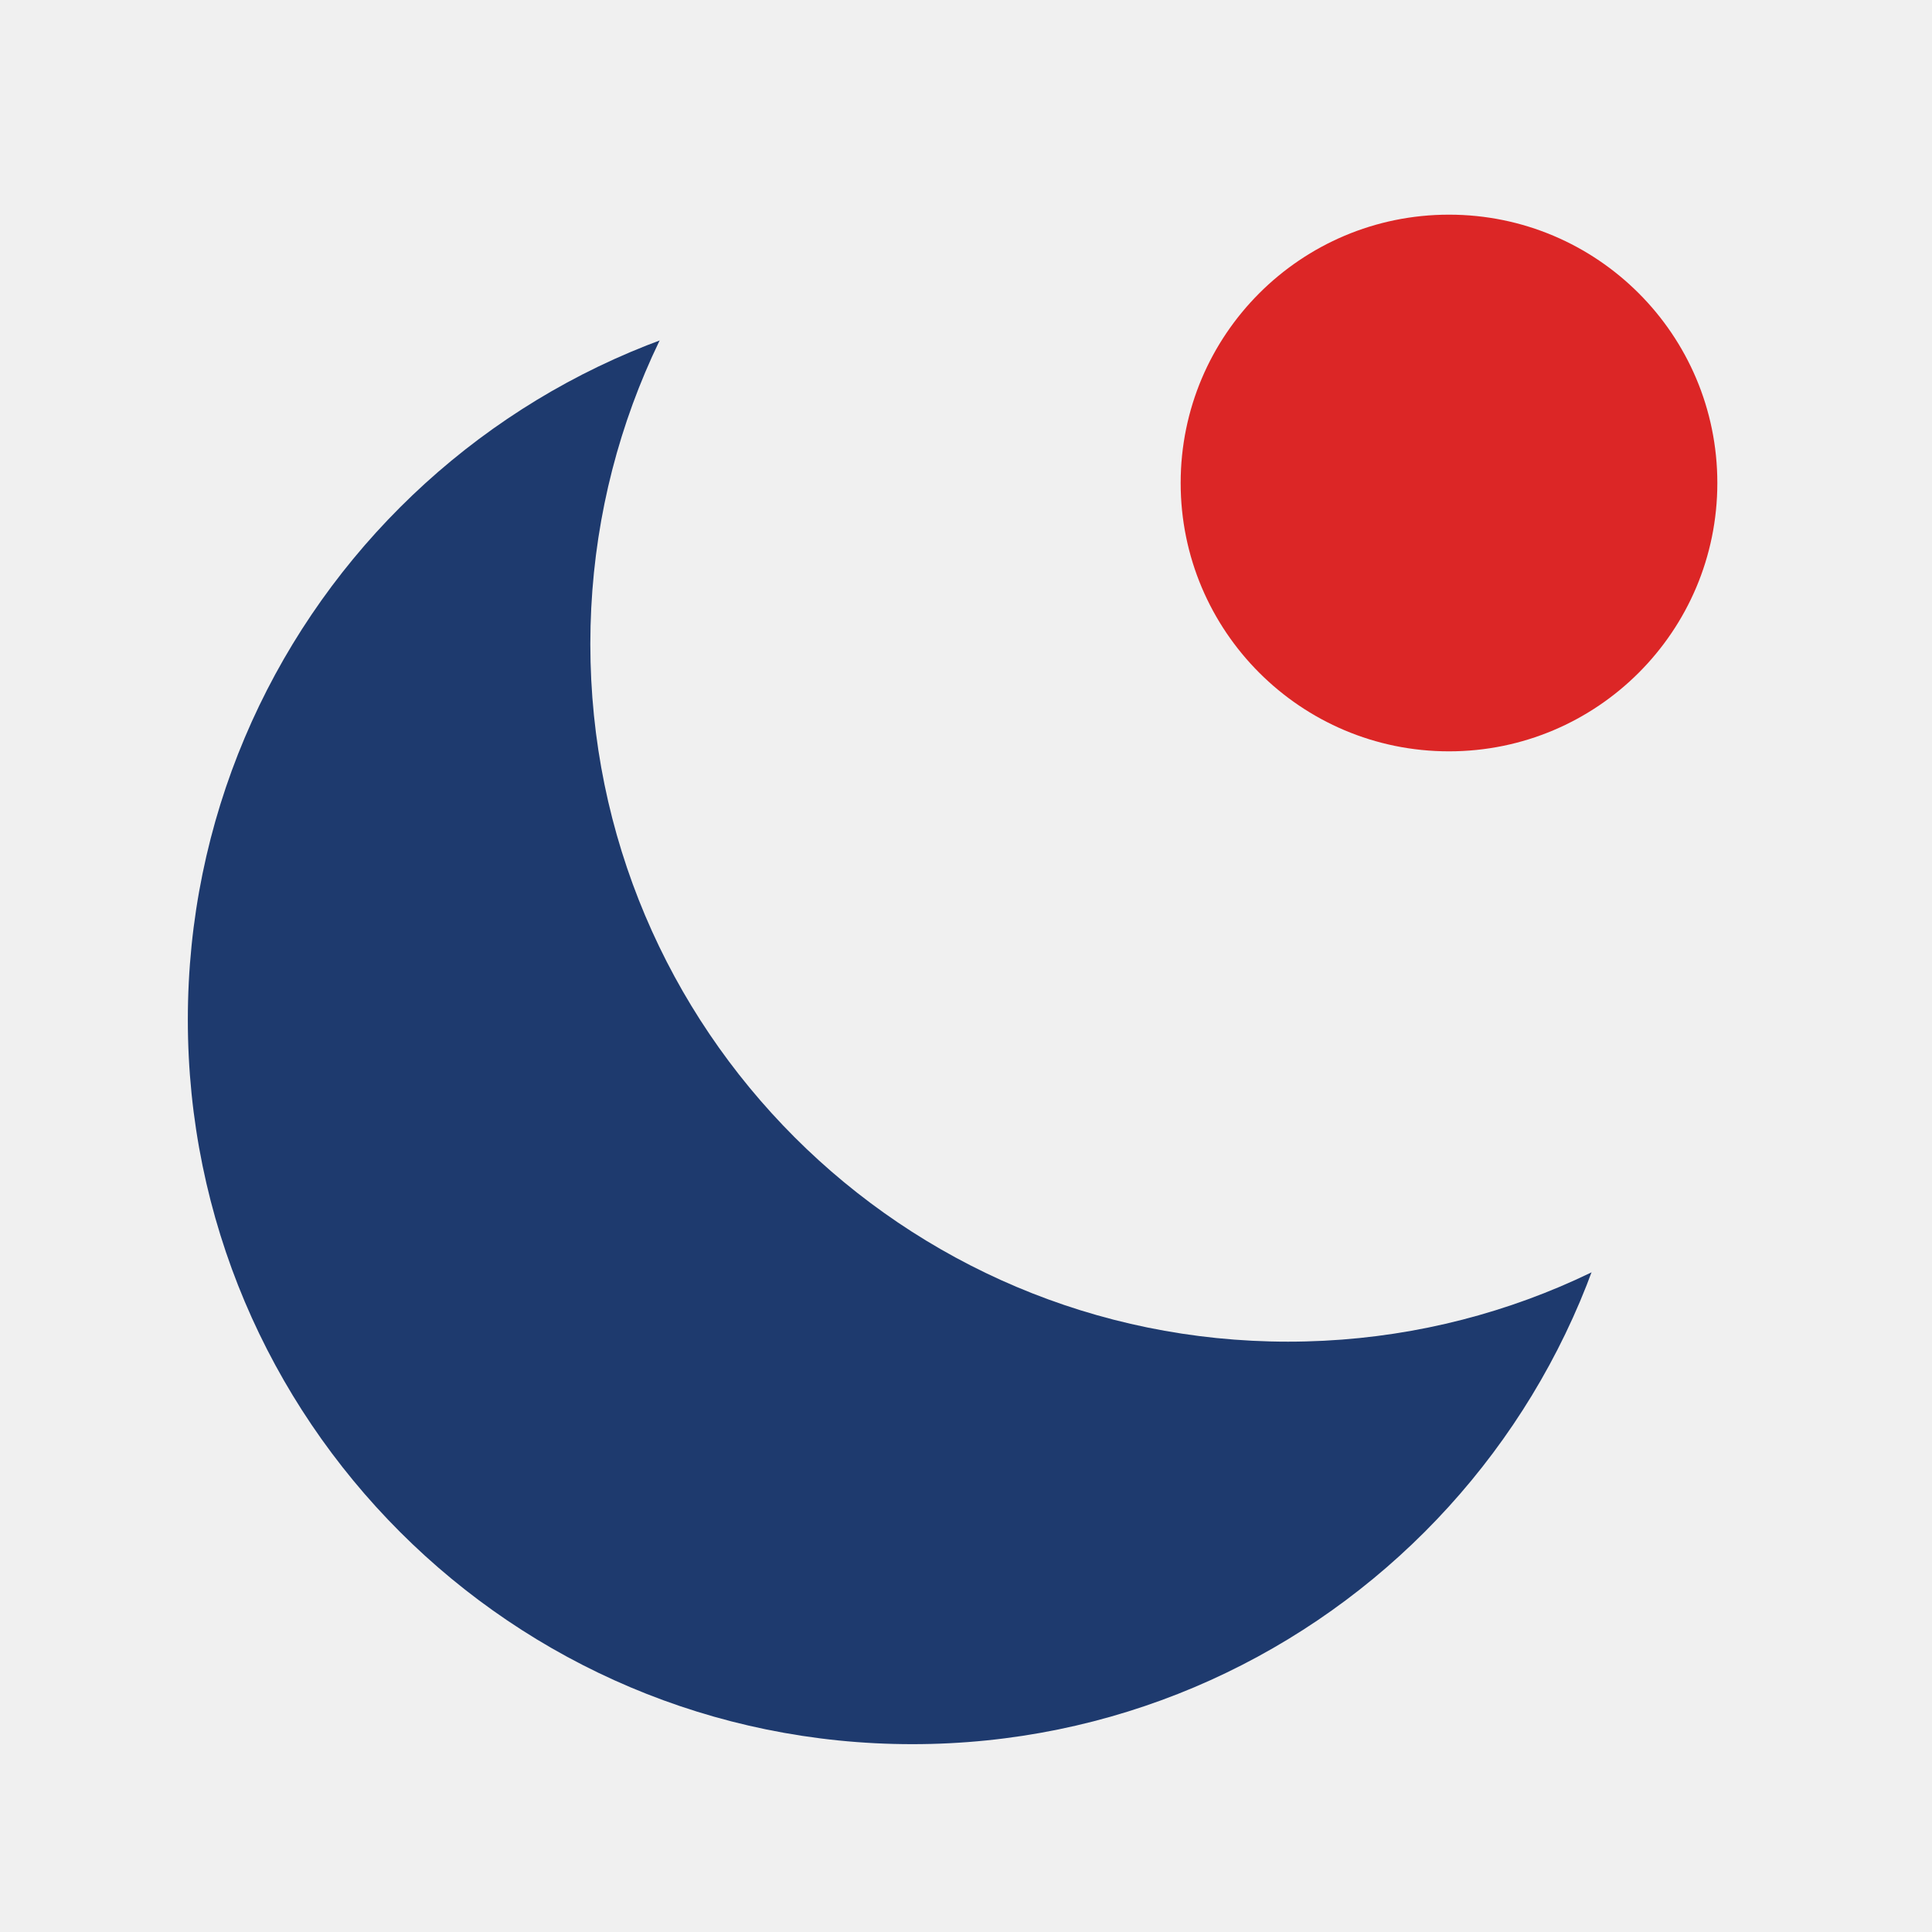
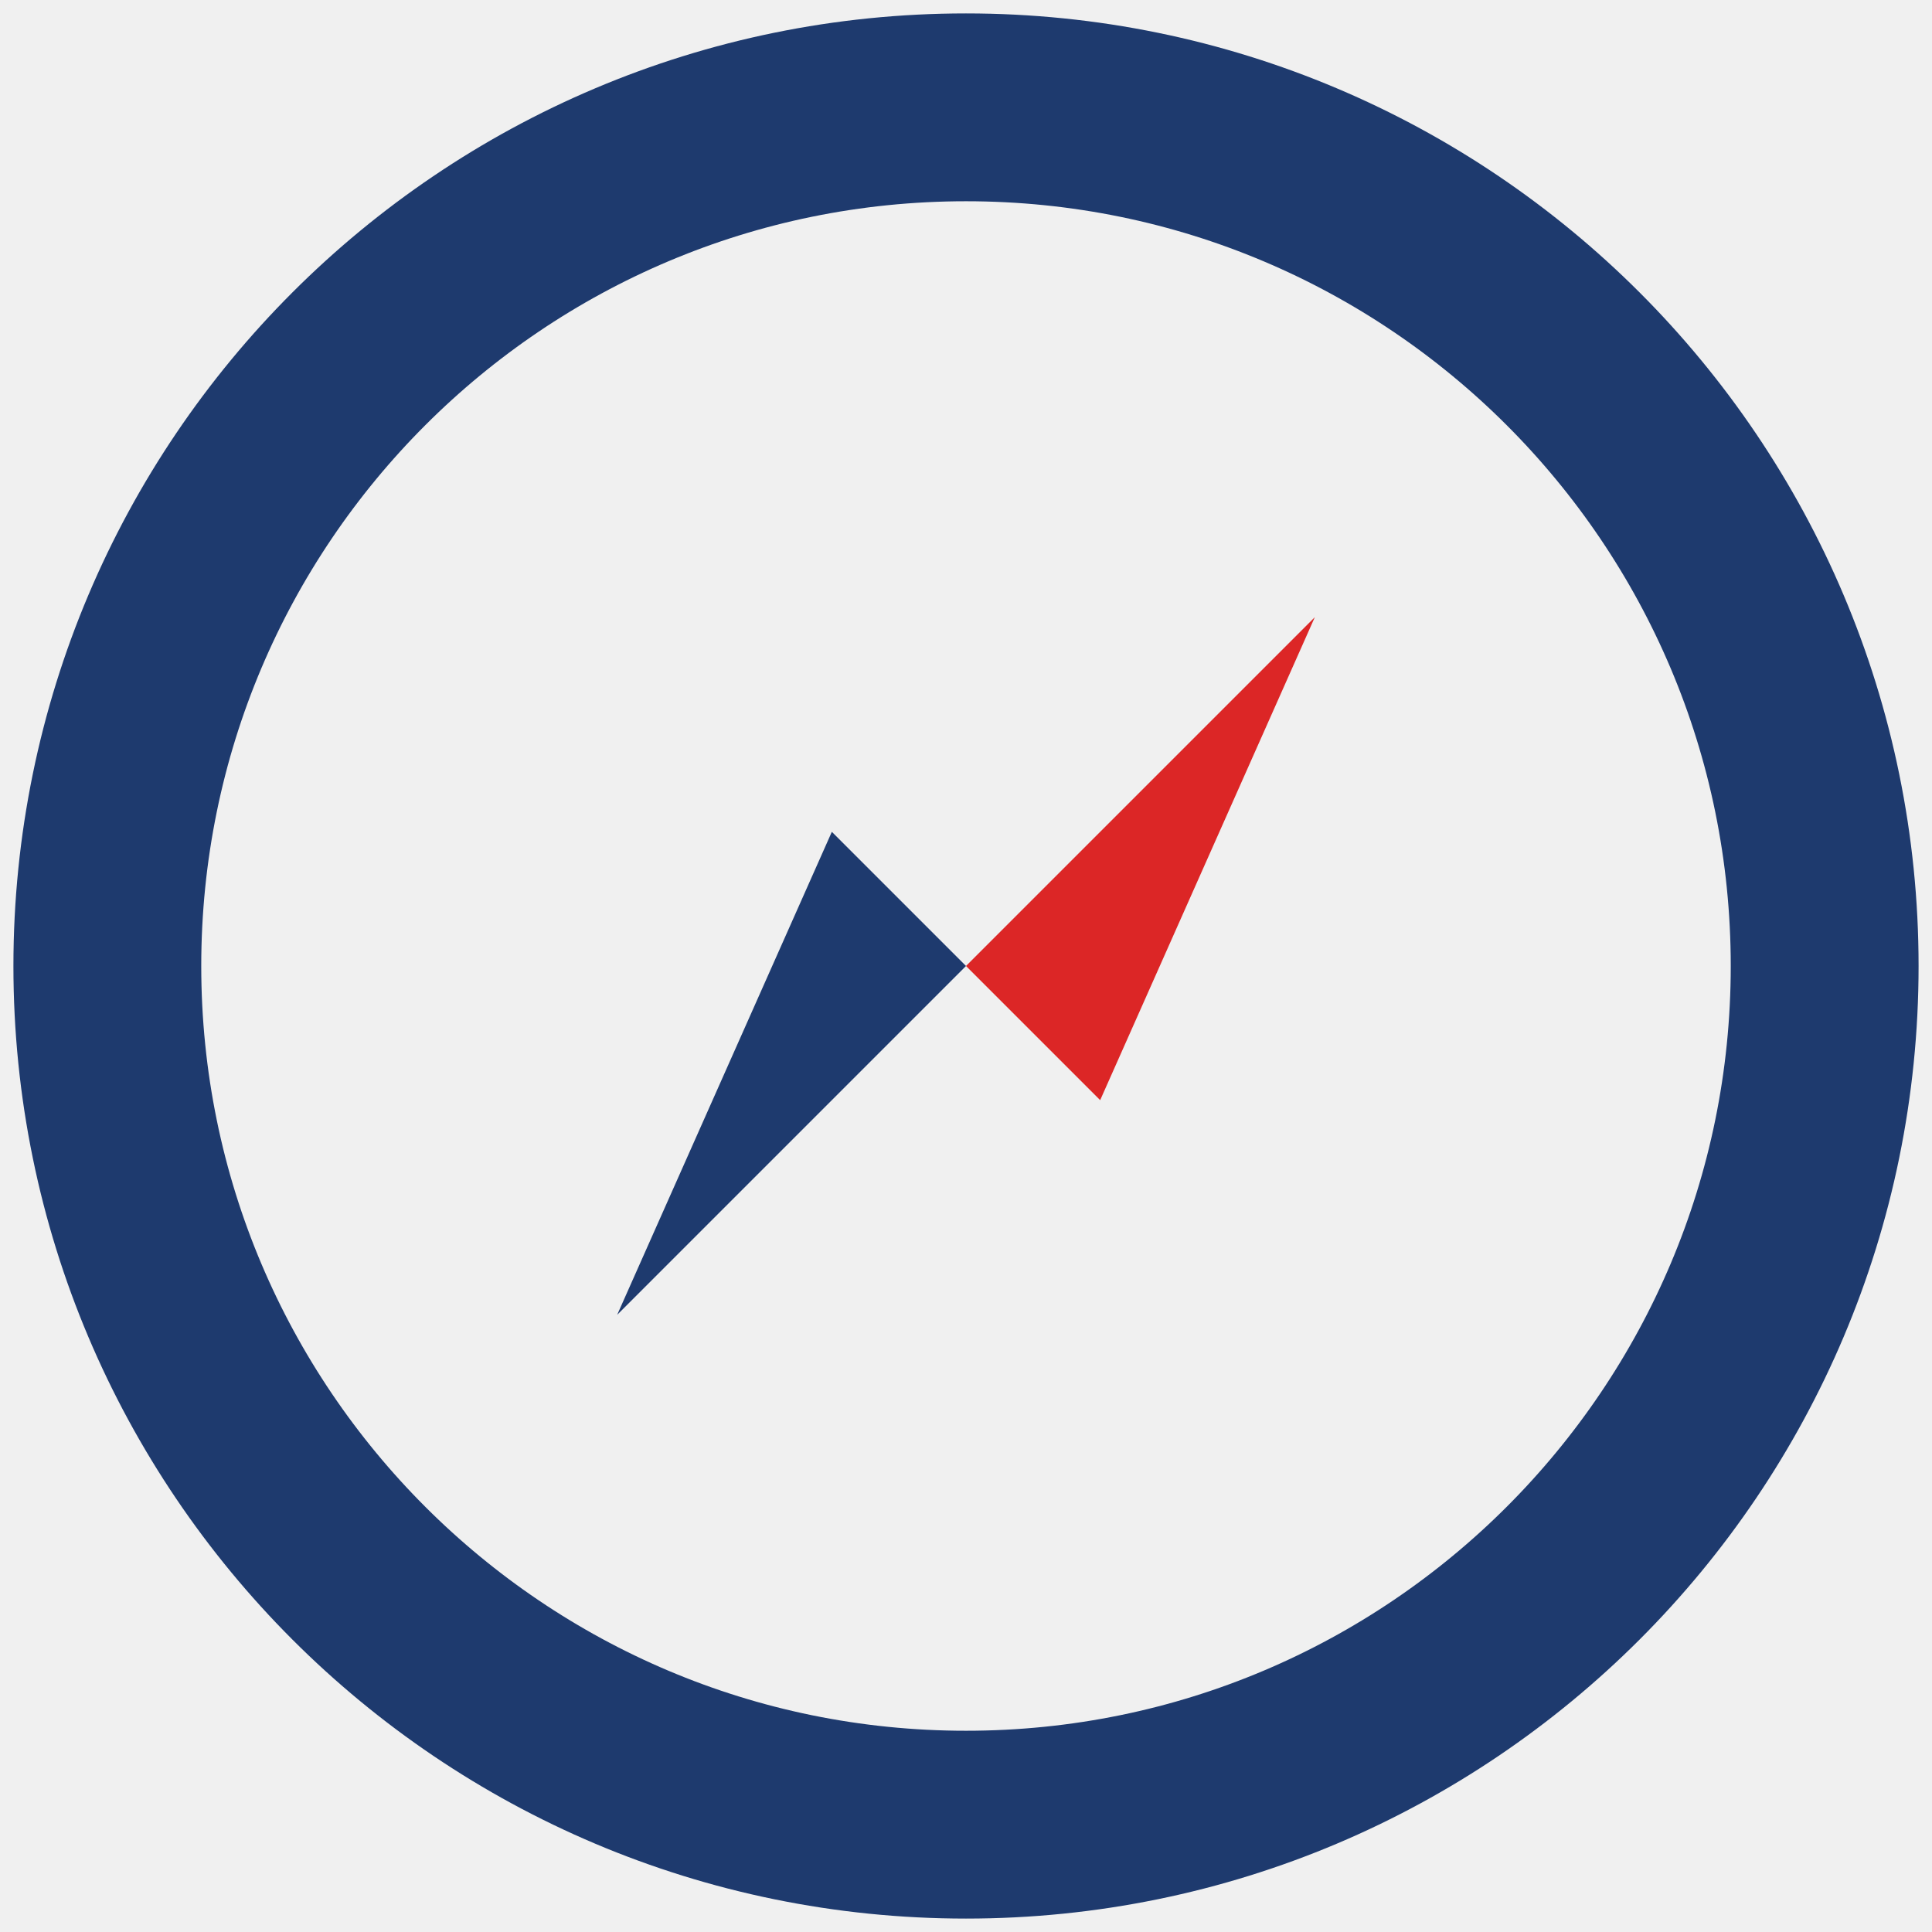
<svg xmlns="http://www.w3.org/2000/svg" viewBox="0 0 36 36" width="512" height="512">
-   <mask id="mskj8ysih">
-     <rect width="36" height="36" fill="#fff" />
-     <circle cx="24" cy="12" r="13" fill="#000" />
-   </mask>
-   <circle cx="17" cy="19" r="13.5" fill="#1E3A6E" mask="url(#mskj8ysih)" />
-   <circle cx="27" cy="9" r="5" fill="#DC2626" />
+   <circle cx="18" cy="18" r="16" fill="none" stroke="#1E3A6E" stroke-width="3.5" />
+   <path d="M18 18 L24.5 11.5 L20.5 20.5 Z" fill="#DC2626" />
+   <path d="M18 18 L11.5 24.5 L15.5 15.5 Z" fill="#1E3A6E" />
</svg>
